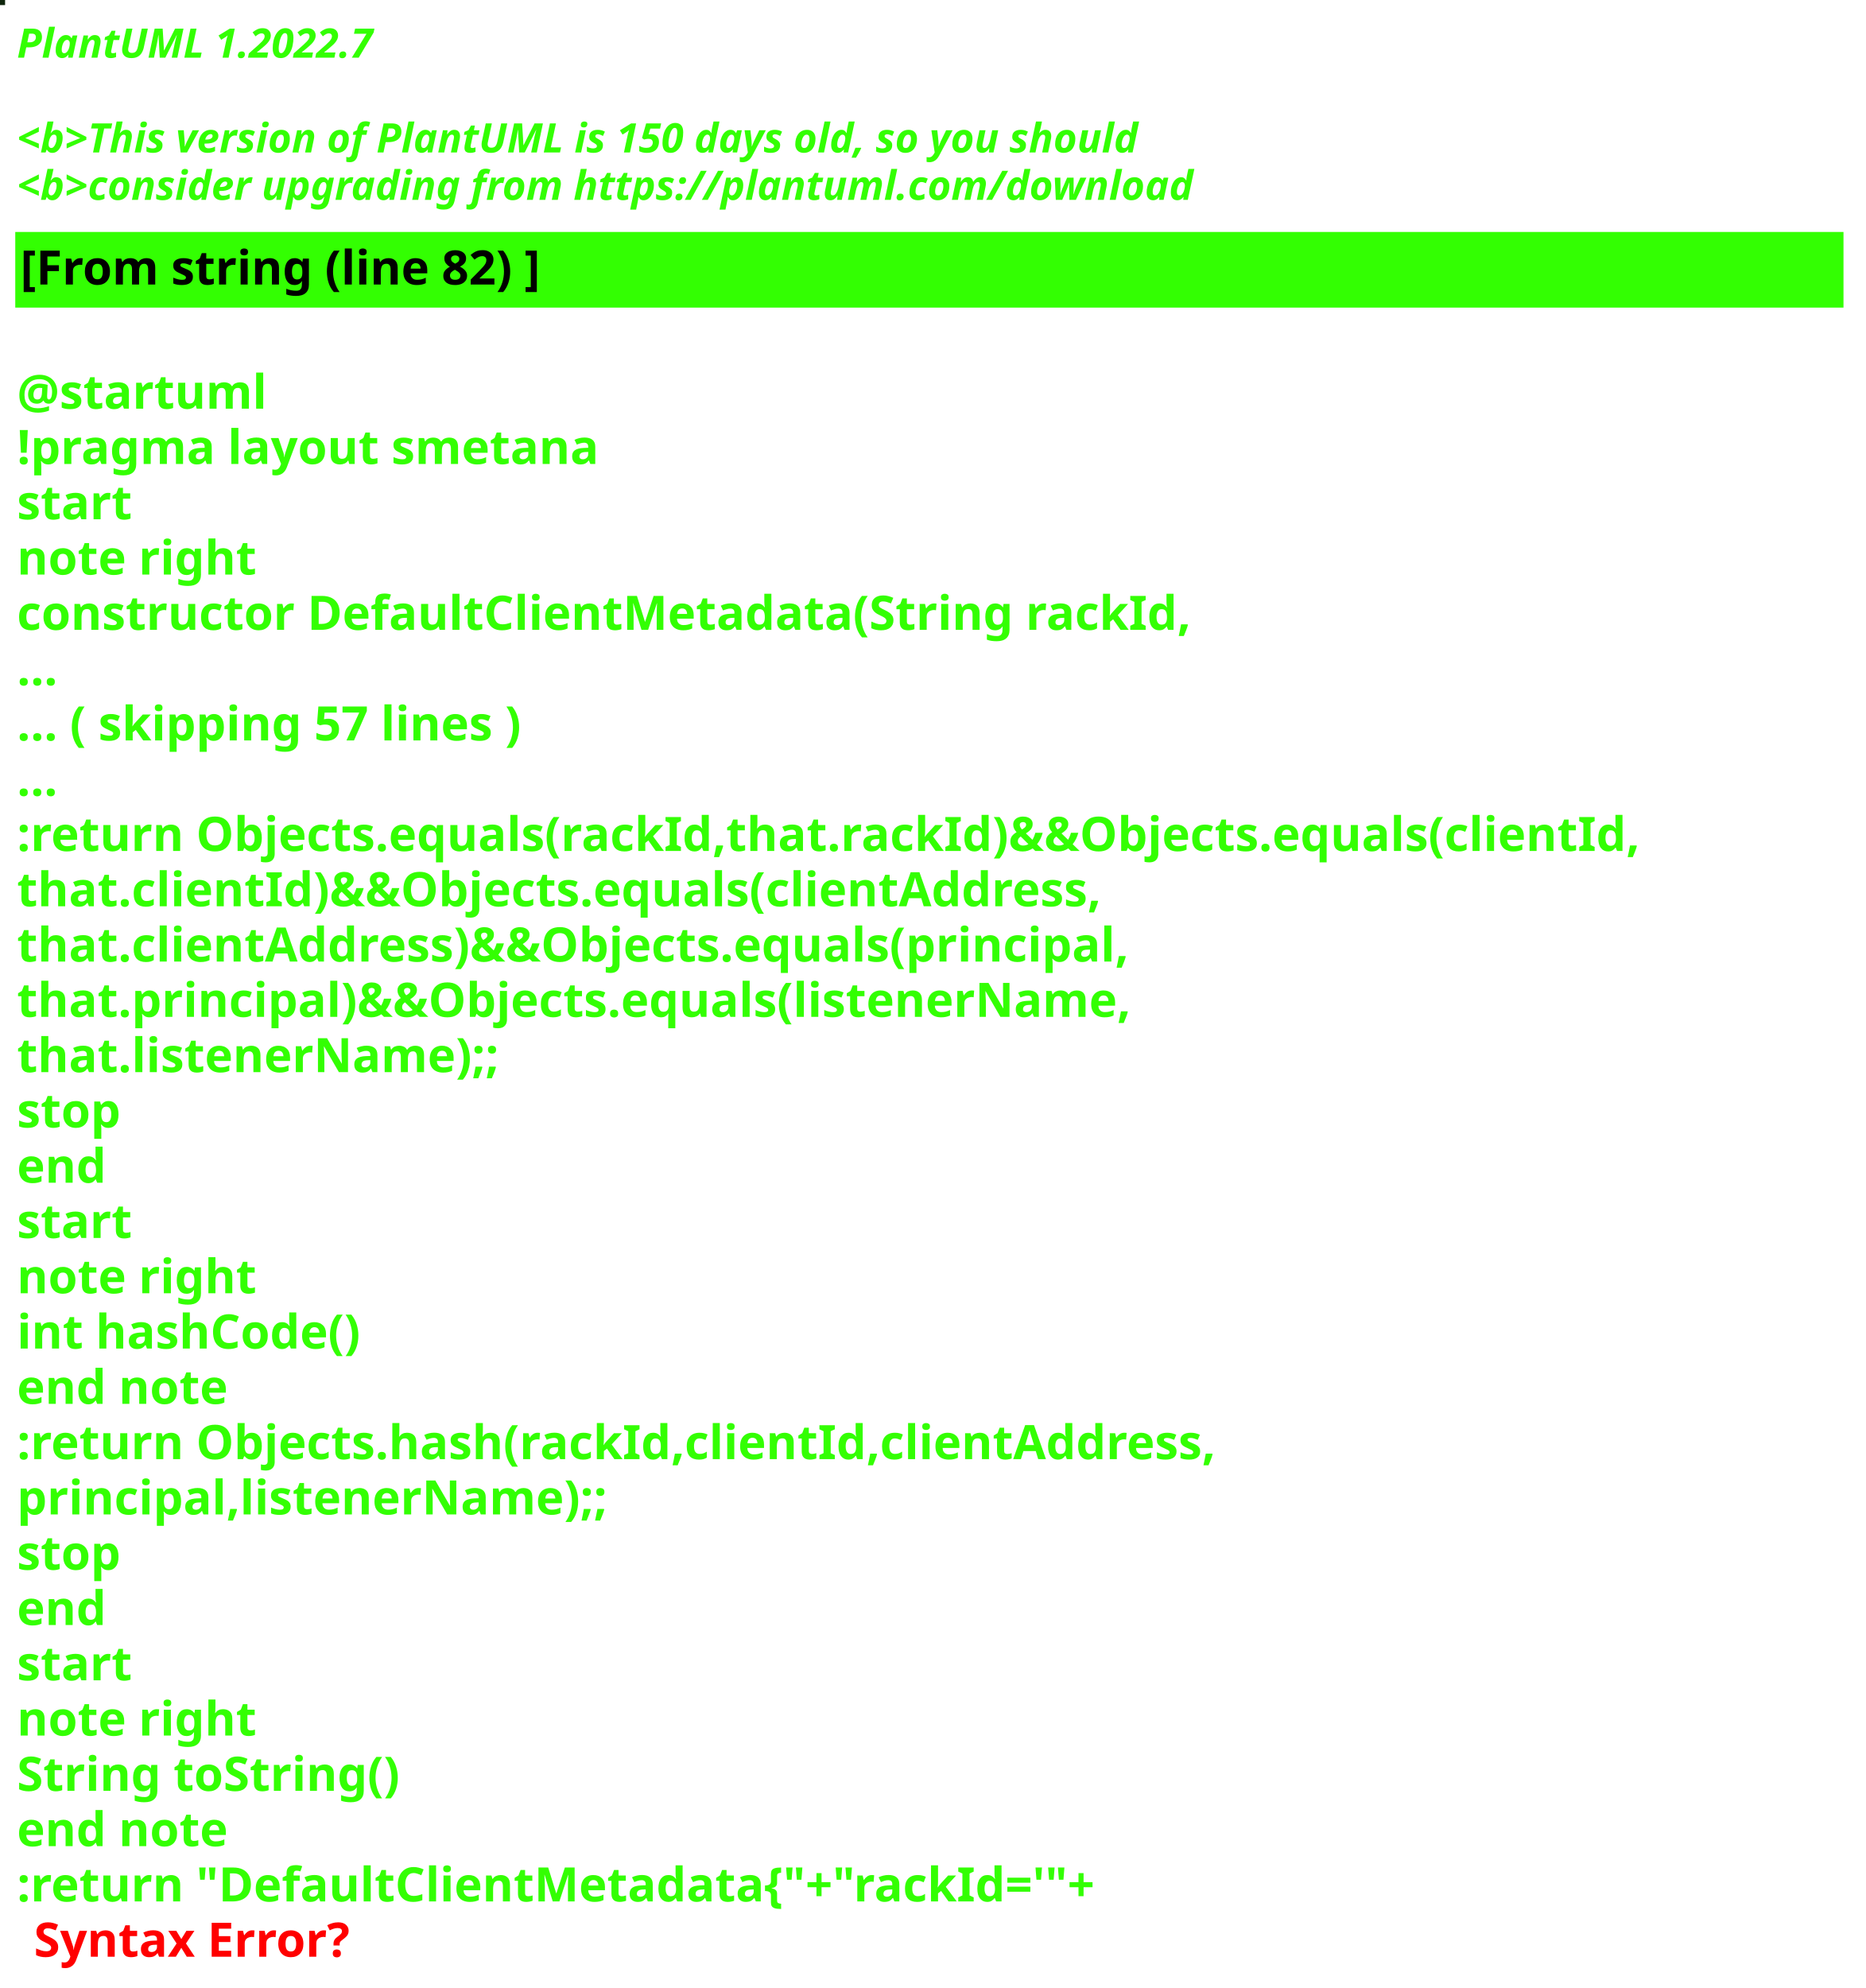
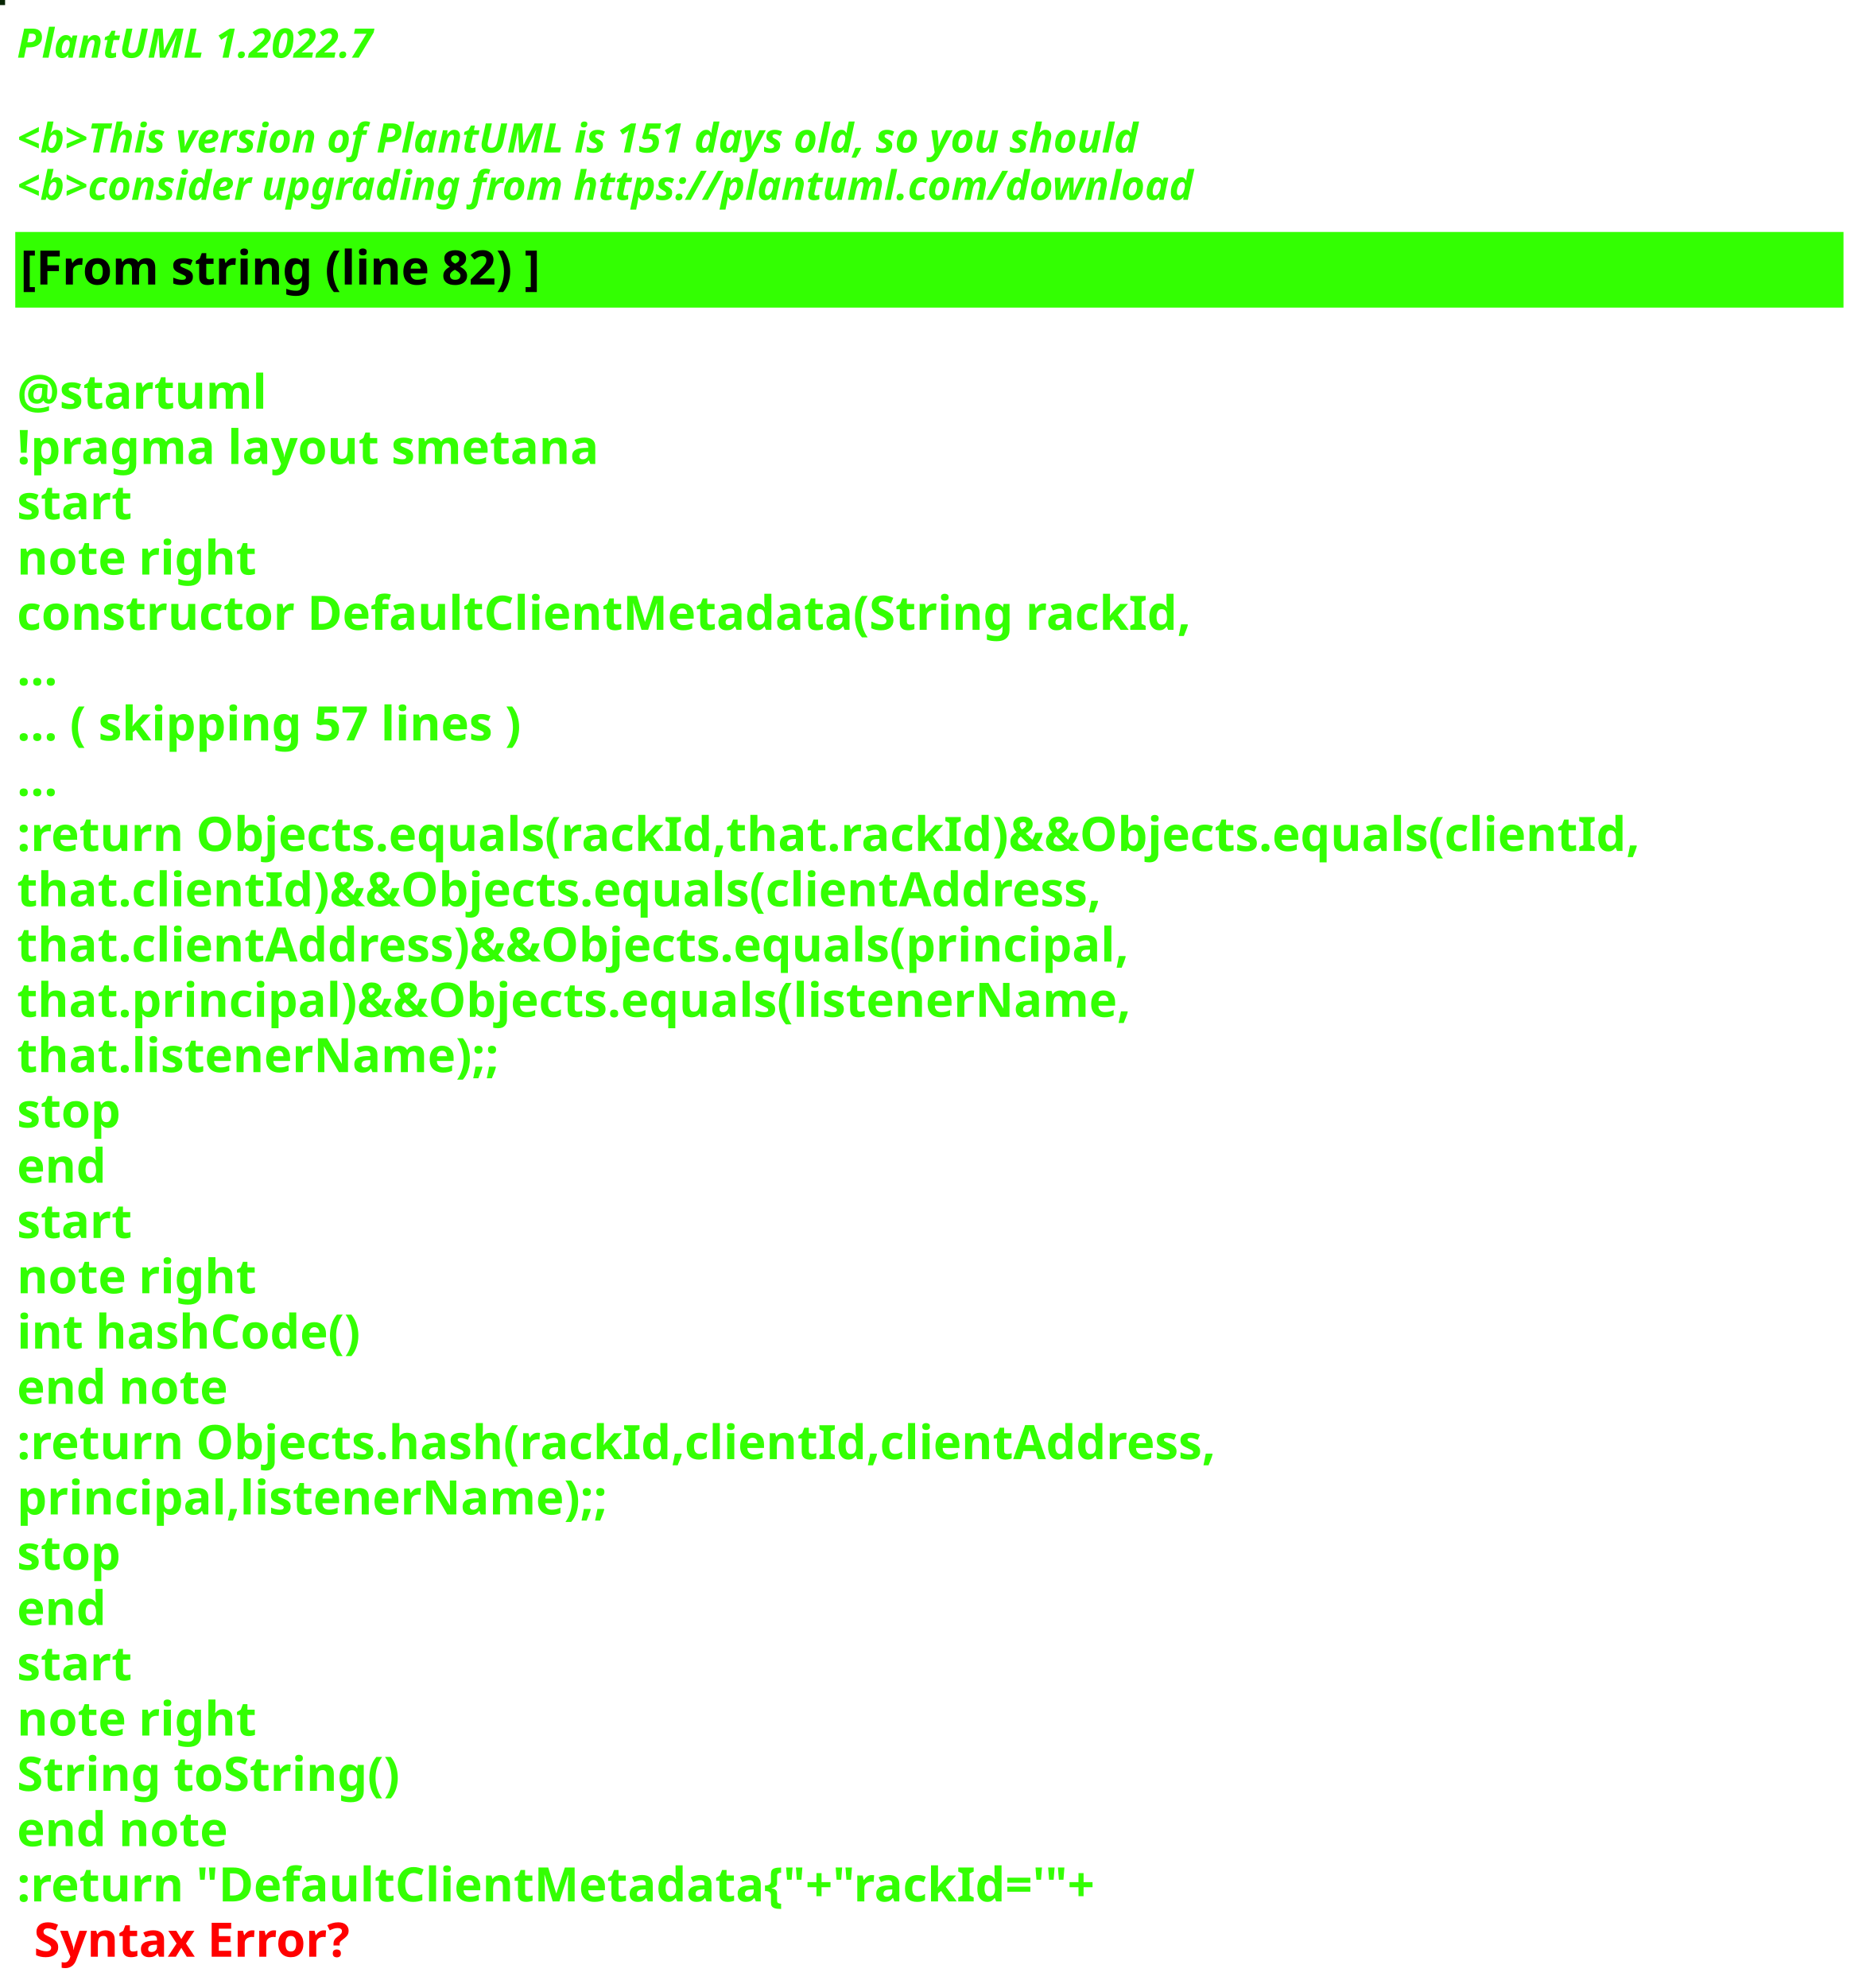
<svg xmlns="http://www.w3.org/2000/svg" contentStyleType="text/css" height="586px" preserveAspectRatio="none" style="width:550px;height:586px;background:#000000;" version="1.1" viewBox="0 0 550 586" width="550px" zoomAndPan="magnify">
  <defs />
  <g>
-     <rect fill="#0F260C" height="1" style="stroke:#0F260C;stroke-width:1.0;" width="1" x="0" y="0" />
+     <rect fill="#082604" height="1" style="stroke:#082604;stroke-width:1.0;" width="1" x="0" y="0" />
    <text fill="#33FF02" font-family="sans-serif" font-size="12" font-style="italic" font-weight="bold" lengthAdjust="spacing" textLength="127" x="5" y="17">PlantUML 1.2022.7</text>
    <text fill="#33FF02" font-family="sans-serif" font-size="12" font-style="italic" font-weight="bold" lengthAdjust="spacing" textLength="4" x="5" y="30.969"> </text>
-     <text fill="#33FF02" font-family="sans-serif" font-size="12" font-style="italic" font-weight="bold" lengthAdjust="spacing" textLength="399" x="5" y="44.938">&lt;b&gt;This version of PlantUML is 150 days old, so you should</text>
+     <text fill="#33FF02" font-family="sans-serif" font-size="12" font-style="italic" font-weight="bold" lengthAdjust="spacing" textLength="399" x="5" y="44.938">&lt;b&gt;This version of PlantUML is 151 days old, so you should</text>
    <text fill="#33FF02" font-family="sans-serif" font-size="12" font-style="italic" font-weight="bold" lengthAdjust="spacing" textLength="408" x="5" y="58.906">&lt;b&gt;consider upgrading from https://plantuml.com/download</text>
    <rect fill="#33FF02" height="21.297" style="stroke:#33FF02;stroke-width:1.0;" width="538" x="5" y="68.875" />
    <text fill="#000000" font-family="sans-serif" font-size="14" font-weight="bold" lengthAdjust="spacing" textLength="178" x="6" y="83.875">[From string (line 82) ]</text>
    <text fill="#33FF02" font-family="sans-serif" font-size="14" font-weight="bold" lengthAdjust="spacing" textLength="5" x="5" y="104.172"> </text>
    <text fill="#33FF02" font-family="sans-serif" font-size="14" font-weight="bold" lengthAdjust="spacing" textLength="79" x="5" y="120.469">@startuml</text>
    <text fill="#33FF02" font-family="sans-serif" font-size="14" font-weight="bold" lengthAdjust="spacing" textLength="190" x="5" y="136.766">!pragma layout smetana</text>
    <text fill="#33FF02" font-family="sans-serif" font-size="14" font-weight="bold" lengthAdjust="spacing" textLength="37" x="5" y="153.062">start</text>
    <text fill="#33FF02" font-family="sans-serif" font-size="14" font-weight="bold" lengthAdjust="spacing" textLength="78" x="5" y="169.359">note right</text>
    <text fill="#33FF02" font-family="sans-serif" font-size="14" font-weight="bold" lengthAdjust="spacing" textLength="382" x="5" y="185.656">constructor DefaultClientMetadata(String rackId,</text>
    <text fill="#33FF02" font-family="sans-serif" font-size="14" font-weight="bold" lengthAdjust="spacing" textLength="15" x="5" y="201.953">...</text>
    <text fill="#33FF02" font-family="sans-serif" font-size="14" font-weight="bold" lengthAdjust="spacing" textLength="175" x="5" y="218.25">... ( skipping 57 lines )</text>
    <text fill="#33FF02" font-family="sans-serif" font-size="14" font-weight="bold" lengthAdjust="spacing" textLength="15" x="5" y="234.547">...</text>
    <text fill="#33FF02" font-family="sans-serif" font-size="14" font-weight="bold" lengthAdjust="spacing" textLength="538" x="5" y="250.844">:return Objects.equals(rackId,that.rackId)&amp;&amp;Objects.equals(clientId,</text>
    <text fill="#33FF02" font-family="sans-serif" font-size="14" font-weight="bold" lengthAdjust="spacing" textLength="362" x="5" y="267.141">that.clientId)&amp;&amp;Objects.equals(clientAddress,</text>
    <text fill="#33FF02" font-family="sans-serif" font-size="14" font-weight="bold" lengthAdjust="spacing" textLength="372" x="5" y="283.438">that.clientAddress)&amp;&amp;Objects.equals(principal,</text>
    <text fill="#33FF02" font-family="sans-serif" font-size="14" font-weight="bold" lengthAdjust="spacing" textLength="367" x="5" y="299.734">that.principal)&amp;&amp;Objects.equals(listenerName,</text>
    <text fill="#33FF02" font-family="sans-serif" font-size="14" font-weight="bold" lengthAdjust="spacing" textLength="158" x="5" y="316.031">that.listenerName);;</text>
    <text fill="#33FF02" font-family="sans-serif" font-size="14" font-weight="bold" lengthAdjust="spacing" textLength="35" x="5" y="332.328">stop</text>
    <text fill="#33FF02" font-family="sans-serif" font-size="14" font-weight="bold" lengthAdjust="spacing" textLength="30" x="5" y="348.625">end</text>
    <text fill="#33FF02" font-family="sans-serif" font-size="14" font-weight="bold" lengthAdjust="spacing" textLength="37" x="5" y="364.922">start</text>
    <text fill="#33FF02" font-family="sans-serif" font-size="14" font-weight="bold" lengthAdjust="spacing" textLength="78" x="5" y="381.219">note right</text>
    <text fill="#33FF02" font-family="sans-serif" font-size="14" font-weight="bold" lengthAdjust="spacing" textLength="116" x="5" y="397.516">int hashCode()</text>
    <text fill="#33FF02" font-family="sans-serif" font-size="14" font-weight="bold" lengthAdjust="spacing" textLength="71" x="5" y="413.812">end note</text>
    <text fill="#33FF02" font-family="sans-serif" font-size="14" font-weight="bold" lengthAdjust="spacing" textLength="399" x="5" y="430.109">:return Objects.hash(rackId,clientId,clientAddress,</text>
    <text fill="#33FF02" font-family="sans-serif" font-size="14" font-weight="bold" lengthAdjust="spacing" textLength="194" x="5" y="446.406">principal,listenerName);;</text>
    <text fill="#33FF02" font-family="sans-serif" font-size="14" font-weight="bold" lengthAdjust="spacing" textLength="35" x="5" y="462.703">stop</text>
    <text fill="#33FF02" font-family="sans-serif" font-size="14" font-weight="bold" lengthAdjust="spacing" textLength="30" x="5" y="479">end</text>
    <text fill="#33FF02" font-family="sans-serif" font-size="14" font-weight="bold" lengthAdjust="spacing" textLength="37" x="5" y="495.297">start</text>
    <text fill="#33FF02" font-family="sans-serif" font-size="14" font-weight="bold" lengthAdjust="spacing" textLength="78" x="5" y="511.594">note right</text>
    <text fill="#33FF02" font-family="sans-serif" font-size="14" font-weight="bold" lengthAdjust="spacing" textLength="127" x="5" y="527.891">String toString()</text>
    <text fill="#33FF02" font-family="sans-serif" font-size="14" font-weight="bold" lengthAdjust="spacing" textLength="71" x="5" y="544.188">end note</text>
    <text fill="#33FF02" font-family="sans-serif" font-size="14" font-weight="bold" lengthAdjust="spacing" text-decoration="wavy underline" textLength="360" x="5" y="560.484">:return "DefaultClientMetadata{"+"rackId='"+</text>
    <text fill="#FF0000" font-family="sans-serif" font-size="14" font-weight="bold" lengthAdjust="spacing" textLength="106" x="10" y="576.781">Syntax Error?</text>
  </g>
</svg>
